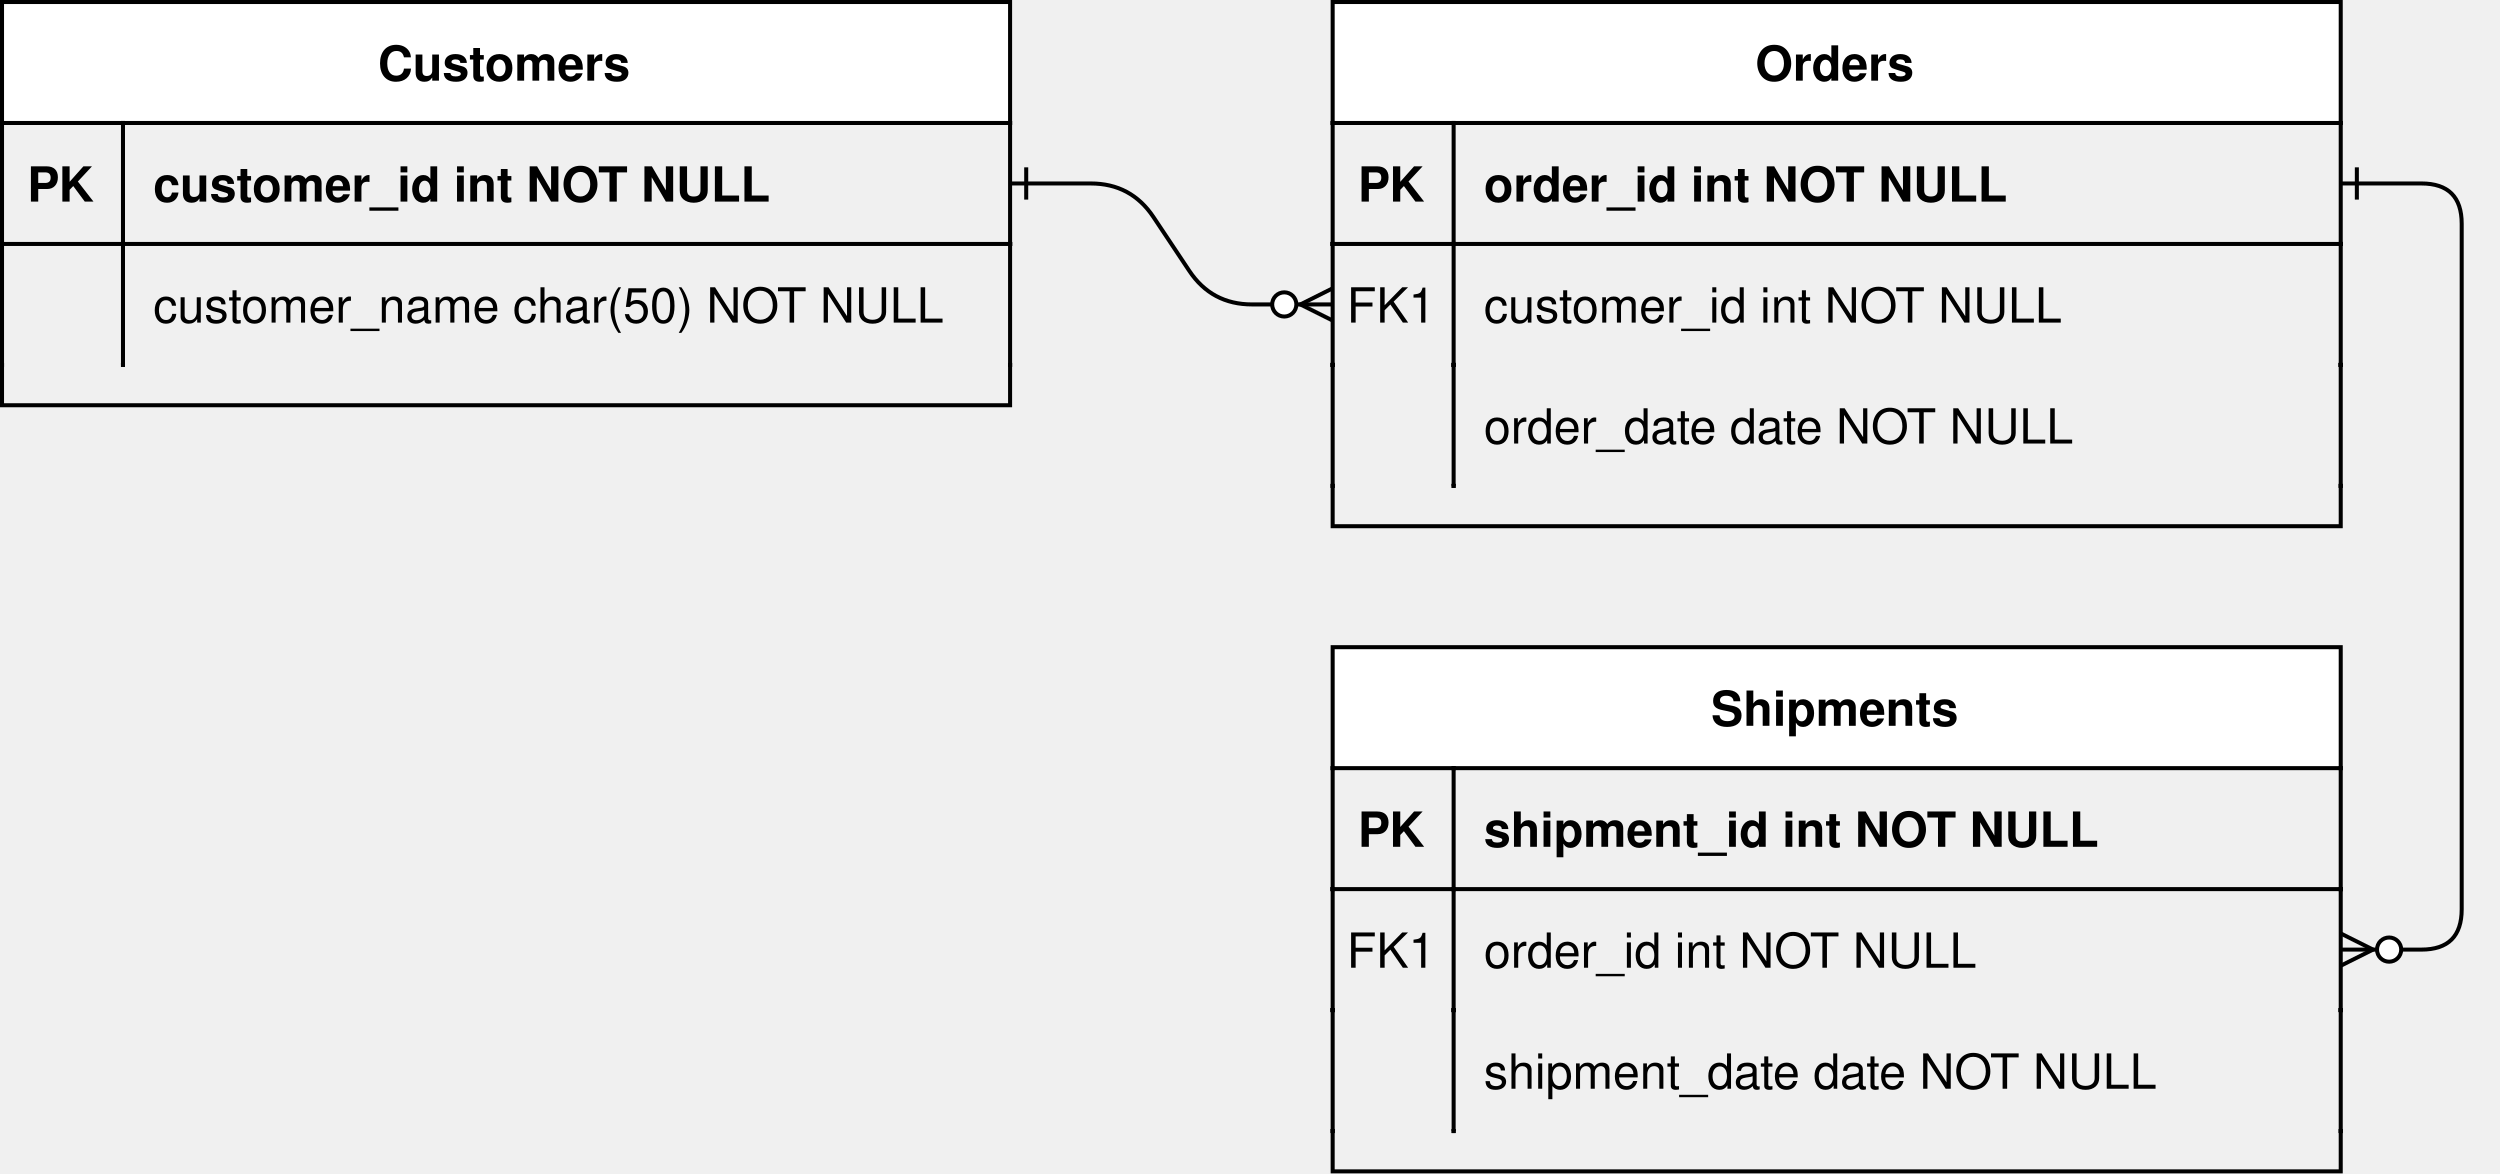
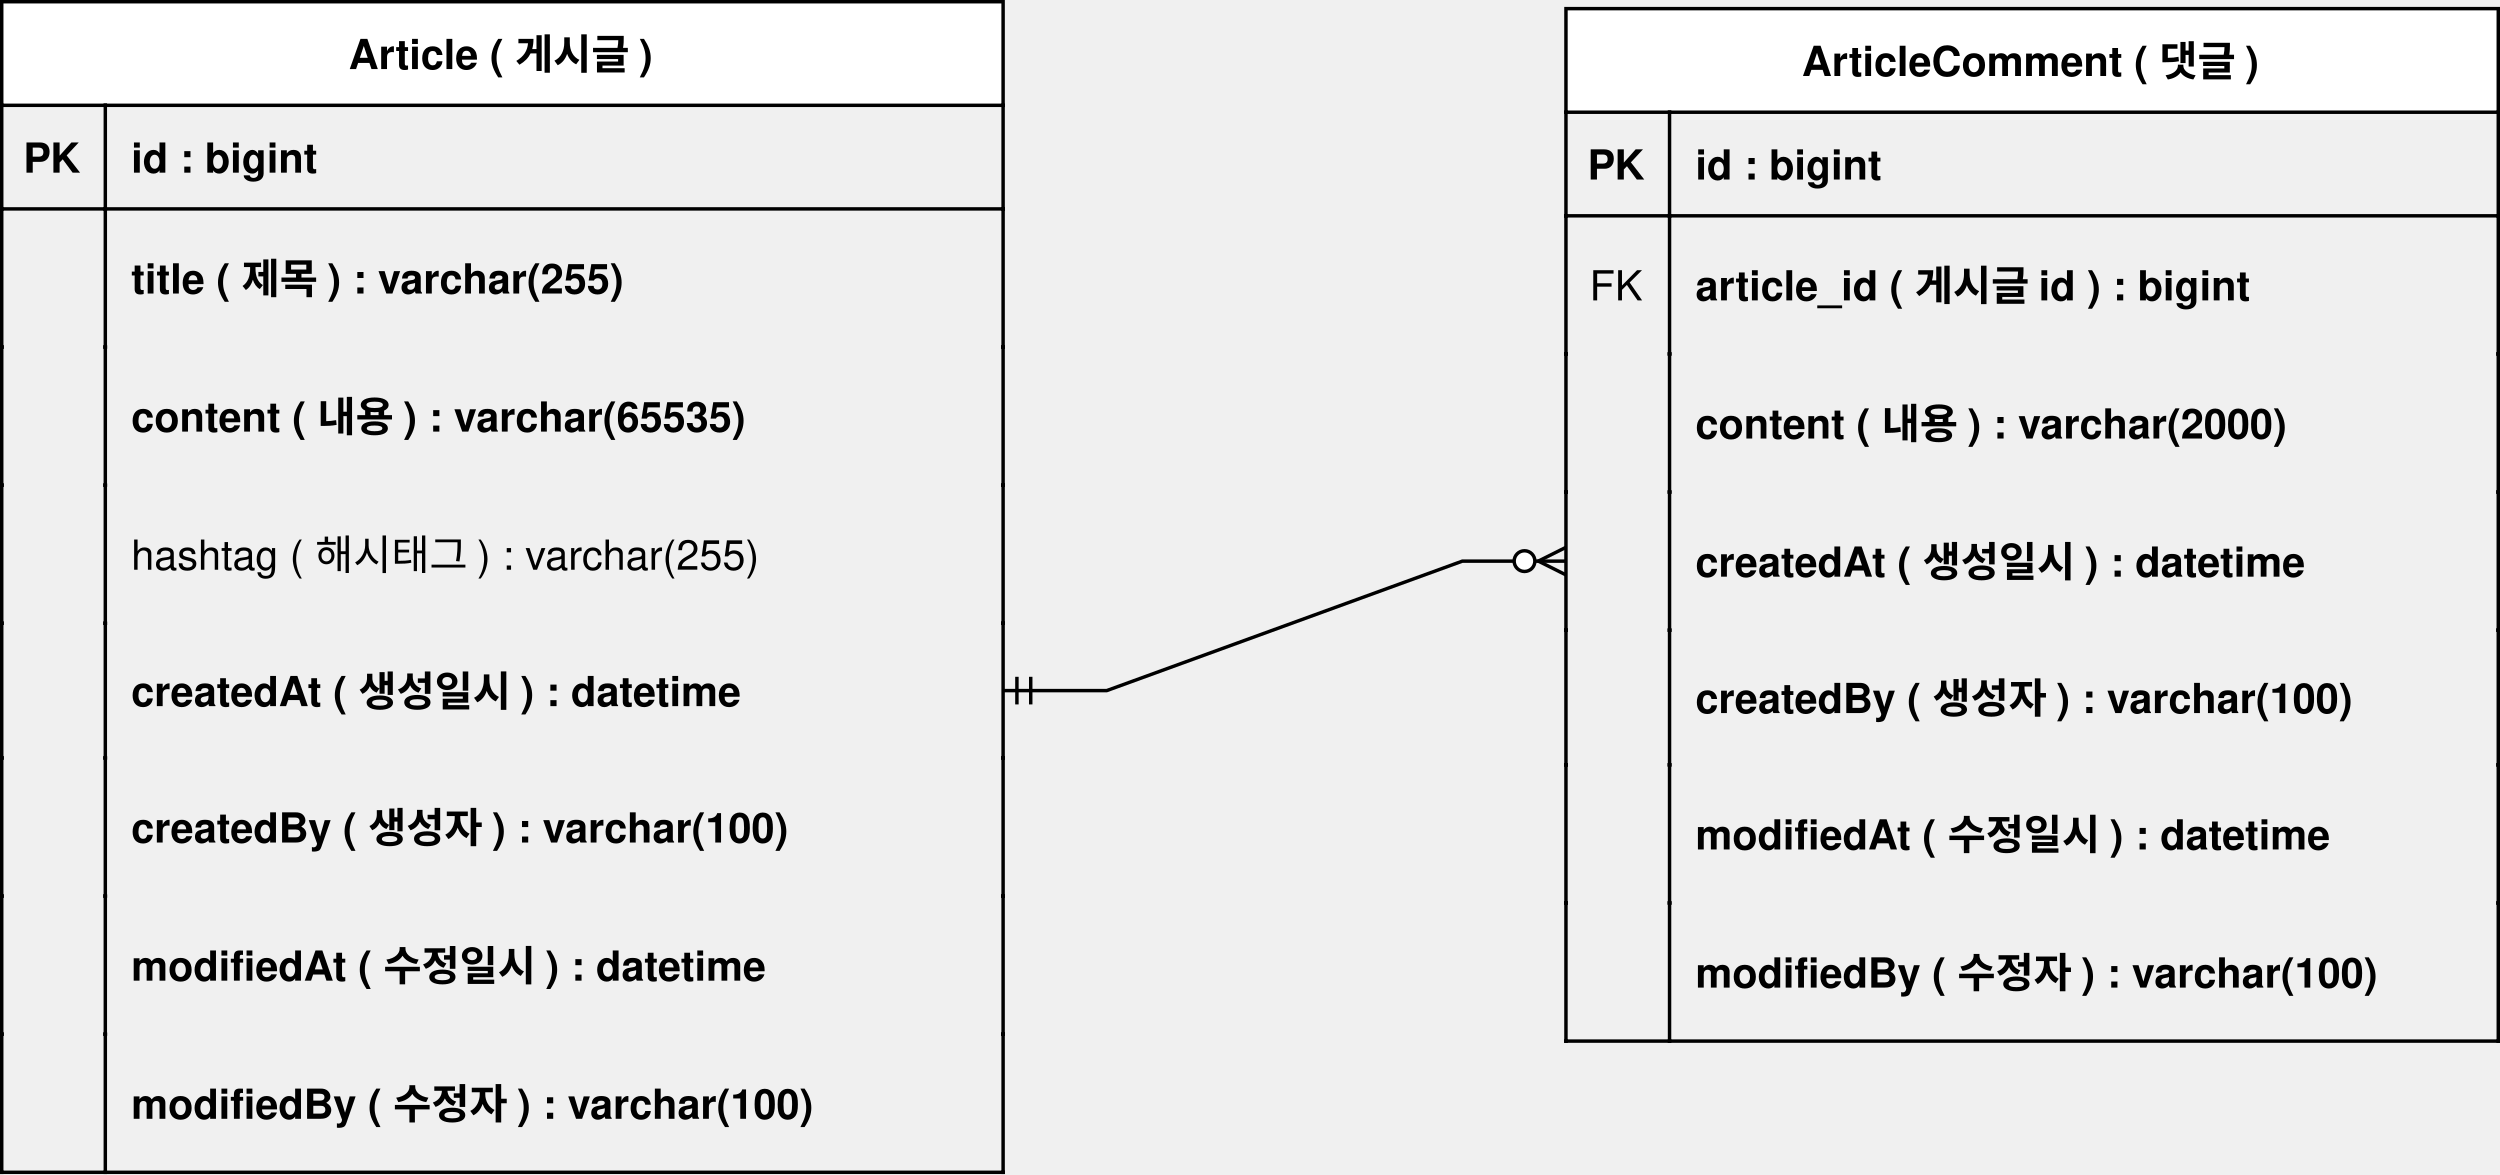
- <svg xmlns="http://www.w3.org/2000/svg" version="1.1" width="620px" height="291px" viewBox="-0.5 -0.5 620 291" content="&lt;mxfile host=&quot;app.diagrams.net&quot; modified=&quot;2022-08-23T05:52:44.168Z&quot; agent=&quot;5.0 (Windows NT 10.0; Win64; x64) AppleWebKit/537.36 (KHTML, like Gecko) Chrome/104.0.0.0 Safari/537.36&quot; etag=&quot;O6aAqX3NzqZZIT-H-HEn&quot; version=&quot;20.2.5&quot; type=&quot;github&quot;&gt;&lt;diagram id=&quot;R2lEEEUBdFMjLlhIrx00&quot; name=&quot;Page-1&quot;&gt;7Vttb5s6GP01SHcfVoEJSfuxYckmLbmr2m77eOWCA9YIRsZ526+fDTaEOGlhd2m8JlLUwMMTg59zfGyfJpbrz9cfKcziKQlRYgE7XFvuBwsABwCXv4nIpowMbgZlIKI4lEl14AH/RDJoy+gChyhvJDJCEoazZjAgaYoC1ohBSsmqmTYjSfOuGYyQFngIYKJHv+OQxWX02rPr+CeEo1jd2bHllTlUyTKQxzAkq0YIrdmYpEw+4h2ic5iilPErU0h/IGp5o5gx0dNbC4z5ayayryJCogTBDOdXAZnzcJDzlPEMznEiyrzV0FA2xG/njizXp4Sw8mi+9lEisFIwlM80PnC1qgMV7bb4gP9+uZn8sFn6aeV+Y9NpdDd4ei9bWcJkIesra8M2quAo5PWXp/xWmG3uUQIZJumovjJEaXgr0OVJo/ufiJJHMoUp7/wwZ5Cy+hpJZfoY88dzPzgqRZ7b/FzvmnzOnCxogJ7pD+hJSkIaIfZMYl8CHjbYJiv3EZE5YnTDE1Y1xyomxdv8UkFaFGXZZCmUTIqqBqt73BFcEEsOTLcn21HDUlFSNVF2XX5qG+adhno7DfV3GypLozXED7Y6XocKFnVhFHhjlHJbMsoZGEapnt1kgnP9u5TqNxsCtveqlNIZ9YWGiOYar7iiZ+KQwaeCQQUJ5BTmChbwSYlBnHL9LVkSkCSBWY6L9DIS4yScwA1ZMNWQOhvO8BqF9+UMJnI5/ya8sVxSTMwFitXiMkxwlPLjgFNO3HFIUc6fZQJzJjMOknKJKEPrZ1mksPF2QFbDfYtlwNvHMtc+TKgGgl3hcl8WAAUU7zrDMLnnCwWYRgVmTUhEXUNKskc1+kQgE0RDdLRE5VRdFJ8PdZ8kRCCbloJQpBWd84b8xbvr21ee5fEH8Pm5U5/zl0inzCdpzijEBRyIA7VCAqwhI5m8T4Jm6jGoLKY4fiKM8Zn/EKzP0vplrCW2bktoj4ZsT0P27nMXbAnv6ywpVDvGYYjSckiKdSKs8d4D5d76VzXfBWN3ILbEw22NxxYA7mvW39PqT4QQ/sc/5APr1i5V+98vj+Lv18nEqpa6JsGjdLHMHeYZDHAaTcpP9nfw846B39o6OJ7Aa+LZP2el3L8q+zNK2T+1Ug40ZMefnS7gvtJYbAlAvzUAp5LGa63gwSLnfS7VEeyRRuOweFEX/zhYpujgzUUHj6ODN6fWQeUa/ia0ZqngTevyn0oFHd3PK1eIIWSIx+XbWchge7RMkUFH3zk/xDibF6J18To0rwNct5S343kdjr4lPqOpq8Pm2mm/OzPF7XD07fZbsjsq6ho8nekb5FwK4sXz6AqiMbOcvjc+I8nssNzsLpkntz0cfRv+V/seFVcN1kh981yZwmdle3TAyhQpBP9vd3yRQoOdD6BvxQ0cfC3rXxHVXB1U5d23VjxD96MDYsaooW5/+NLDv9gf1tZXOzp/1cM+GmQX+6PlcPz77A/wtu0PYL79AXT746V/ap6T99EBQWOmuIv3cSy9PLn3AXTvw8DB2Lb+5hsfQDc+KnVM4Vys9IMY0n88+93ZLPpNskD4af3jlvKr4PUvktzRLw==&lt;/diagram&gt;&lt;/mxfile&gt;" resource="https://app.diagrams.net/?libs=general;er#HTwOneZero%2FSpring_board_project%2Ffeature%252F%25239-domain%2Fdocument%2Fproject-board-erd.svg">
+ <svg xmlns="http://www.w3.org/2000/svg" version="1.1" width="724px" height="340px" viewBox="-0.5 -0.5 724 340" content="&lt;mxfile host=&quot;app.diagrams.net&quot; modified=&quot;2022-08-23T06:16:25.552Z&quot; agent=&quot;5.0 (Windows NT 10.0; Win64; x64) AppleWebKit/537.36 (KHTML, like Gecko) Chrome/104.0.0.0 Safari/537.36&quot; etag=&quot;zRtvGnVCtbit-peYvcXr&quot; version=&quot;20.2.5&quot; type=&quot;github&quot;&gt;&lt;diagram id=&quot;R2lEEEUBdFMjLlhIrx00&quot; name=&quot;Page-1&quot;&gt;7V1Rc6I6GP01mdl9aAdBEB8F7e7Mbe/tdHfv7n3aSSUiUyQOpq3ur78JJKIGFASpCjN2SkII5DsnOX5fEgSaPVt+CeF8+oAd5ANVcZZAGwJV7SiaSf+xnFWcYyh6nOGGnsMLJRnfvD9IXMlzXz0HLbYKEox94s23M8c4CNCYbOXBMMTv28Um2N++6xy6SMr4Noa+nPvTc8g0zjV1Jcn/ijx3Ku7cUfiZGRSFecZiCh38vpWFluQOB4Q/4iMKZzBAAaFnHmD4gkKgj6aEsJYOgHpHPxNW+tbF2PURnHuL2zGe0ezxgha5m8CZ5zMzb1Rk8Yro7bQR0OwQYxIfzZY28hlWAob4me4yzq7tELJ6c1xg37yt7l8UEnx91/4lDw/uY+/5RtXiat6g/8oNPAiJN6bWVpVP9A+MBsBSgWmDkQ1MC/TtKMcEJr2b8hnYKhgIe5KVAImads4OCXxmWdaCwJBwLmkKzaDsINALqCG0YSdK+z6cL7yoeJwz9XznHq7wKxEViZQ18ZbIeYqpxMpSVt3TyliSVc5A+cYfhp2GvucG9HhMLcXuaIVoQZ/lHi4ILyHbkpv3DYUELTeyuG2/IDxDJFzRIvys3ouv4N3K5BW8JxxV+9xQ0w1+alqf9w1OOnddc4IlPeBwFoG2K0GbiRNtOfGg/0Q7LAzcCLJtRJhZnRDPv8PQRYRnzLHHDDp6Q3GXiWzv+b6NfcyADXCARLGodbpFP9QItnKrA50+gE3TnSRNP6x4SGwcLEhICcJuhShO74hhZRE85/fx0UQ8RsityY6fMSG0B2ahur8PHMaag6spOcFVToWtLmH7+FcRdDFt7MSPRr+p5zgoiPskG7FhgngKmKkIrK2+C8duT8yLSDc3IhsQaAUR4JUlZilcG/Qp/QNIkIVfA2chwbp+zhJIGxLStDwdl5kCKc+ey/rI+QEvhty4rLWYw7EXuPfxlcYOM/STMGOZ3VeNSpmSq7o6qNJr8oCvnHLAN3IO+N2TDfhmKWxr6vV57d/Lbf8DA/I+excf3ndrq6PP9iVciUc2vn3b7Os1+9JtgcEADPrRl24x/L/BcDyF4SdV1z+fIR0KiUCKP1OWPAUV4Hgy5aquWjb9DJ7nf1bj0d8vP37b5t27Mg2WN60ApFMjtyZkCsA6ilCHAqRie0ECcMD+2dS96vE/tdny8M8iI3HIKRYAC5gqsLpMCfqZAmDounY1ElAhfRqnACJK20pA9RLQ/WgJ6HRKgXv2GhCTt3ki0FElXKdwMSXQXavAEPR1rgI8CD8Epiai8T0WkE90IYrJX7pvUD2NmicGcuywFYOKxMDMOwVQwfROOrjlnL3zFwPjKDHYZ+8jAv47tdXRaWVHbxwiektnkDgFdjT4D6ODLqAdiHkHQ2BtzNJuugkOvZx4M3SGBKnLQciiU9FZgqPplau6GvilyVOHrShUIwpqp//BHoJWTvHPXhRi8jbPQ9BkseeiYK32i8II9JXUkFFHUS7SL6hID7KY1DgnQSsXWG71YI8e6B+uB3J8+Qz7fIlebDZTD8QtN3CdYcebeLteggn6pphE1lsv4Vg+NU4VuuVCza0q7FGF/kerQleON59hnz++F3evfzFRervlxfxCFbbdBFkVWjehGJWaJwhy2IhvFLHxbLazYIESStveJpLFoMvaIHKAQQc2iIi5ebFDRJO500sBe60X1etAo+eHcsO6pz9kinzawJAGbhU7RNKfT44YXdAOkaMQOXLC6IJ2iKS3Ww7gXPEOkSqZsUfEu5UyJVd1dVClXDjowgf8kk7F/gE/bYdI2oB/MqdObIDewPbuHAf8Egj0jxrgL96t0+VYDIy/ev+OBvrD27SjYolvdx2aUMary2BSQUEo4dXlqa4OapWLBLWCUHDHSL2KIIeDzrDPHw9ATN4G6oH8YoejNo2oSrNje1n8aZ4KtEsATqYCaZtG6lWBK18CoDd0CYAh+3vtOuEKRKH4CoDrFAWjXQFwMlFI2zySOjtwqpkfo5zfd/aiYBz5tqhL3zxiyC5fu064lB5kMano3MHx+0byVFcHtRr9OsGT6kHqvpFanQSj3Kag89eDbkOdBHmFR7tOuApVyOBT87yE9pVTJ1OFtN0j9arClb9zymjoS6cMOSTYrhMuKQjFX0B1nYLQyxFZQI6LhM2pWT2yekI+JB4ORsmZGJl4RXCHtt6akpkP4kWCKHAG7KcEaHL09AeF+Dt+gMEK8HXEybkZDJx/ItqErMXI4bSgdw1XvzYT/7HErS6Sw+XmyeFKpJYe+SUegh5vXEVTyUUsIa6Jm8/anEkpnrXAr+EY7TGueKELEQKZVTBHUHw9P71JmHVmGAHytv3Ie1j5iKMVJYLva+YJLTOZlbYqiRvLr0t4KFWl7VTVkauKzSFVdZjSNJn8/kJcPPnRDG30Pw==&lt;/diagram&gt;&lt;/mxfile&gt;" resource="https://app.diagrams.net/#HTwOneZero%2FSpring_board_project%2Ffeature%252F%25239-domain%2Fdocument%2Fproject-board-erd.svg">
  <defs>
-     <clipPath id="mx-clip-330-30-30-30-0">
-       <rect x="330" y="30" width="30" height="30" />
-     </clipPath>
-     <clipPath id="mx-clip-366-30-214-30-0">
-       <rect x="366" y="30" width="214" height="30" />
-     </clipPath>
-     <clipPath id="mx-clip-330-60-30-30-0">
-       <rect x="330" y="60" width="30" height="30" />
-     </clipPath>
-     <clipPath id="mx-clip-366-60-214-30-0">
-       <rect x="366" y="60" width="214" height="30" />
-     </clipPath>
-     <clipPath id="mx-clip-366-90-214-30-0">
-       <rect x="366" y="90" width="214" height="30" />
-     </clipPath>
-     <clipPath id="mx-clip-330-190-30-30-0">
-       <rect x="330" y="190" width="30" height="30" />
-     </clipPath>
-     <clipPath id="mx-clip-366-190-214-30-0">
-       <rect x="366" y="190" width="214" height="30" />
-     </clipPath>
-     <clipPath id="mx-clip-330-220-30-30-0">
-       <rect x="330" y="220" width="30" height="30" />
-     </clipPath>
-     <clipPath id="mx-clip-366-220-214-30-0">
-       <rect x="366" y="220" width="214" height="30" />
-     </clipPath>
-     <clipPath id="mx-clip-366-250-214-30-0">
-       <rect x="366" y="250" width="214" height="30" />
-     </clipPath>
    <clipPath id="mx-clip-0-30-30-30-0">
      <rect x="0" y="30" width="30" height="30" />
    </clipPath>
-     <clipPath id="mx-clip-36-30-214-30-0">
-       <rect x="36" y="30" width="214" height="30" />
+     <clipPath id="mx-clip-36-30-254-30-0">
+       <rect x="36" y="30" width="254" height="30" />
    </clipPath>
-     <clipPath id="mx-clip-36-60-214-30-0">
-       <rect x="36" y="60" width="214" height="30" />
+     <clipPath id="mx-clip-36-60-254-40-0">
+       <rect x="36" y="60" width="254" height="40" />
+     </clipPath>
+     <clipPath id="mx-clip-36-100-254-40-0">
+       <rect x="36" y="100" width="254" height="40" />
+     </clipPath>
+     <clipPath id="mx-clip-36-140-254-40-0">
+       <rect x="36" y="140" width="254" height="40" />
+     </clipPath>
+     <clipPath id="mx-clip-36-180-254-39-0">
+       <rect x="36" y="180" width="254" height="39" />
+     </clipPath>
+     <clipPath id="mx-clip-36-219-254-40-0">
+       <rect x="36" y="219" width="254" height="40" />
+     </clipPath>
+     <clipPath id="mx-clip-36-259-254-40-0">
+       <rect x="36" y="259" width="254" height="40" />
+     </clipPath>
+     <clipPath id="mx-clip-36-299-254-40-0">
+       <rect x="36" y="299" width="254" height="40" />
+     </clipPath>
+     <clipPath id="mx-clip-453-32-30-30-0">
+       <rect x="453" y="32" width="30" height="30" />
+     </clipPath>
+     <clipPath id="mx-clip-489-32-234-30-0">
+       <rect x="489" y="32" width="234" height="30" />
+     </clipPath>
+     <clipPath id="mx-clip-453-62-30-40-0">
+       <rect x="453" y="62" width="30" height="40" />
+     </clipPath>
+     <clipPath id="mx-clip-489-62-234-40-0">
+       <rect x="489" y="62" width="234" height="40" />
+     </clipPath>
+     <clipPath id="mx-clip-489-102-234-40-0">
+       <rect x="489" y="102" width="234" height="40" />
+     </clipPath>
+     <clipPath id="mx-clip-489-142-234-40-0">
+       <rect x="489" y="142" width="234" height="40" />
+     </clipPath>
+     <clipPath id="mx-clip-489-182-234-39-0">
+       <rect x="489" y="182" width="234" height="39" />
+     </clipPath>
+     <clipPath id="mx-clip-489-221-234-40-0">
+       <rect x="489" y="221" width="234" height="40" />
+     </clipPath>
+     <clipPath id="mx-clip-489-261-234-40-0">
+       <rect x="489" y="261" width="234" height="40" />
    </clipPath>
  </defs>
  <g>
-     <path d="M 250 45 L 270 45 Q 280 45 285.55 53.32 L 294.45 66.68 Q 300 75 310 75 L 330 75" fill="none" stroke="rgb(0, 0, 0)" stroke-miterlimit="10" pointer-events="stroke" />
-     <path d="M 254 41 L 254 49" fill="none" stroke="rgb(0, 0, 0)" stroke-miterlimit="10" pointer-events="all" />
-     <ellipse cx="318" cy="75" rx="3" ry="3" fill="#ffffff" stroke="rgb(0, 0, 0)" pointer-events="all" />
-     <path d="M 330 71 L 322 75 L 330 79" fill="none" stroke="rgb(0, 0, 0)" stroke-miterlimit="10" pointer-events="all" />
-     <path d="M 580 45 L 600 45 Q 610 45 610 55 L 610 225 Q 610 235 600 235 L 580 235" fill="none" stroke="rgb(0, 0, 0)" stroke-miterlimit="10" pointer-events="stroke" />
-     <path d="M 584 41 L 584 49" fill="none" stroke="rgb(0, 0, 0)" stroke-miterlimit="10" pointer-events="all" />
-     <ellipse cx="592" cy="235" rx="3" ry="3" fill="#ffffff" stroke="rgb(0, 0, 0)" pointer-events="all" />
-     <path d="M 580 239 L 588 235 L 580 231" fill="none" stroke="rgb(0, 0, 0)" stroke-miterlimit="10" pointer-events="all" />
-     <path d="M 330 30 L 330 0 L 580 0 L 580 30" fill="rgb(255, 255, 255)" stroke="rgb(0, 0, 0)" stroke-miterlimit="10" pointer-events="all" />
-     <path d="M 330 30 L 330 130 L 580 130 L 580 30" fill="none" stroke="rgb(0, 0, 0)" stroke-miterlimit="10" pointer-events="none" />
-     <path d="M 330 30 L 580 30" fill="none" stroke="rgb(0, 0, 0)" stroke-miterlimit="10" pointer-events="none" />
-     <path d="M 360 30 L 360 60 L 360 90 L 360 120" fill="none" stroke="rgb(0, 0, 0)" stroke-miterlimit="10" pointer-events="none" />
+     <path d="M 0 30 L 0 0 L 290 0 L 290 30" fill="rgb(255, 255, 255)" stroke="rgb(0, 0, 0)" stroke-miterlimit="10" pointer-events="all" />
+     <path d="M 0 30 L 0 339 L 290 339 L 290 30" fill="none" stroke="rgb(0, 0, 0)" stroke-miterlimit="10" pointer-events="none" />
+     <path d="M 0 30 L 290 30" fill="none" stroke="rgb(0, 0, 0)" stroke-miterlimit="10" pointer-events="none" />
+     <path d="M 30 30 L 30 60 L 30 100 L 30 140 L 30 180 L 30 219 L 30 259 L 30 299 L 30 339" fill="none" stroke="rgb(0, 0, 0)" stroke-miterlimit="10" pointer-events="none" />
    <g fill="rgb(0, 0, 0)" font-family="Helvetica" font-weight="bold" pointer-events="none" text-anchor="middle" font-size="12px">
-       <text x="454.5" y="19.5">Orders</text>
+       <text x="144.5" y="19.5">Article ( 게시글 ) </text>
    </g>
-     <path d="M 330 30 M 580 30 M 580 60 L 330 60" fill="none" stroke="rgb(0, 0, 0)" stroke-linecap="square" stroke-miterlimit="10" pointer-events="none" />
-     <path d="M 330 30 M 360 30 M 360 60 M 330 60" fill="none" stroke="rgb(0, 0, 0)" stroke-linecap="square" stroke-miterlimit="10" pointer-events="none" />
-     <g fill="rgb(0, 0, 0)" font-family="Helvetica" font-weight="bold" pointer-events="none" clip-path="url(#mx-clip-330-30-30-30-0)" text-anchor="middle" font-size="12px">
-       <text x="344.5" y="49.5">PK</text>
-     </g>
-     <path d="M 360 30 M 580 30 M 580 60 M 360 60" fill="none" stroke="rgb(0, 0, 0)" stroke-linecap="square" stroke-miterlimit="10" pointer-events="none" />
-     <g fill="rgb(0, 0, 0)" font-family="Helvetica" font-weight="bold" text-decoration="underline" pointer-events="none" clip-path="url(#mx-clip-366-30-214-30-0)" font-size="12px">
-       <text x="367.5" y="49.5">order_id int NOT NULL </text>
-     </g>
-     <path d="M 330 60 M 580 60 M 580 90 M 330 90" fill="none" stroke="rgb(0, 0, 0)" stroke-linecap="square" stroke-miterlimit="10" pointer-events="none" />
-     <path d="M 330 60 M 360 60 M 360 90 M 330 90" fill="none" stroke="rgb(0, 0, 0)" stroke-linecap="square" stroke-miterlimit="10" pointer-events="none" />
-     <g fill="rgb(0, 0, 0)" font-family="Helvetica" pointer-events="none" clip-path="url(#mx-clip-330-60-30-30-0)" text-anchor="middle" font-size="12px">
-       <text x="344.5" y="79.5">FK1</text>
-     </g>
-     <path d="M 360 60 M 580 60 M 580 90 M 360 90" fill="none" stroke="rgb(0, 0, 0)" stroke-linecap="square" stroke-miterlimit="10" pointer-events="none" />
-     <g fill="rgb(0, 0, 0)" font-family="Helvetica" pointer-events="none" clip-path="url(#mx-clip-366-60-214-30-0)" font-size="12px">
-       <text x="367.5" y="79.5">customer_id int NOT NULL</text>
-     </g>
-     <path d="M 330 90 M 580 90 M 580 120 M 330 120" fill="none" stroke="rgb(0, 0, 0)" stroke-linecap="square" stroke-miterlimit="10" pointer-events="none" />
-     <path d="M 330 90 M 360 90 M 360 120 M 330 120" fill="none" stroke="rgb(0, 0, 0)" stroke-linecap="square" stroke-miterlimit="10" pointer-events="none" />
-     <path d="M 360 90 M 580 90 M 580 120 M 360 120" fill="none" stroke="rgb(0, 0, 0)" stroke-linecap="square" stroke-miterlimit="10" pointer-events="none" />
-     <g fill="rgb(0, 0, 0)" font-family="Helvetica" pointer-events="none" clip-path="url(#mx-clip-366-90-214-30-0)" font-size="12px">
-       <text x="367.5" y="109.5">order_date date NOT NULL</text>
-     </g>
-     <path d="M 330 190 L 330 160 L 580 160 L 580 190" fill="rgb(255, 255, 255)" stroke="rgb(0, 0, 0)" stroke-miterlimit="10" pointer-events="none" />
-     <path d="M 330 190 L 330 290 L 580 290 L 580 190" fill="none" stroke="rgb(0, 0, 0)" stroke-miterlimit="10" pointer-events="none" />
-     <path d="M 330 190 L 580 190" fill="none" stroke="rgb(0, 0, 0)" stroke-miterlimit="10" pointer-events="none" />
-     <path d="M 360 190 L 360 220 L 360 250 L 360 280" fill="none" stroke="rgb(0, 0, 0)" stroke-miterlimit="10" pointer-events="none" />
-     <g fill="rgb(0, 0, 0)" font-family="Helvetica" font-weight="bold" pointer-events="none" text-anchor="middle" font-size="12px">
-       <text x="454.5" y="179.5">Shipments</text>
-     </g>
-     <path d="M 330 190 M 580 190 M 580 220 L 330 220" fill="none" stroke="rgb(0, 0, 0)" stroke-linecap="square" stroke-miterlimit="10" pointer-events="none" />
-     <path d="M 330 190 M 360 190 M 360 220 M 330 220" fill="none" stroke="rgb(0, 0, 0)" stroke-linecap="square" stroke-miterlimit="10" pointer-events="none" />
-     <g fill="rgb(0, 0, 0)" font-family="Helvetica" font-weight="bold" pointer-events="none" clip-path="url(#mx-clip-330-190-30-30-0)" text-anchor="middle" font-size="12px">
-       <text x="344.5" y="209.5">PK</text>
-     </g>
-     <path d="M 360 190 M 580 190 M 580 220 M 360 220" fill="none" stroke="rgb(0, 0, 0)" stroke-linecap="square" stroke-miterlimit="10" pointer-events="none" />
-     <g fill="rgb(0, 0, 0)" font-family="Helvetica" font-weight="bold" text-decoration="underline" pointer-events="none" clip-path="url(#mx-clip-366-190-214-30-0)" font-size="12px">
-       <text x="367.5" y="209.5">shipment_id int NOT NULL </text>
-     </g>
-     <path d="M 330 220 M 580 220 M 580 250 M 330 250" fill="none" stroke="rgb(0, 0, 0)" stroke-linecap="square" stroke-miterlimit="10" pointer-events="none" />
-     <path d="M 330 220 M 360 220 M 360 250 M 330 250" fill="none" stroke="rgb(0, 0, 0)" stroke-linecap="square" stroke-miterlimit="10" pointer-events="none" />
-     <g fill="rgb(0, 0, 0)" font-family="Helvetica" pointer-events="none" clip-path="url(#mx-clip-330-220-30-30-0)" text-anchor="middle" font-size="12px">
-       <text x="344.5" y="239.5">FK1</text>
-     </g>
-     <path d="M 360 220 M 580 220 M 580 250 M 360 250" fill="none" stroke="rgb(0, 0, 0)" stroke-linecap="square" stroke-miterlimit="10" pointer-events="none" />
-     <g fill="rgb(0, 0, 0)" font-family="Helvetica" pointer-events="none" clip-path="url(#mx-clip-366-220-214-30-0)" font-size="12px">
-       <text x="367.5" y="239.5">order_id int NOT NULL</text>
-     </g>
-     <path d="M 330 250 M 580 250 M 580 280 M 330 280" fill="none" stroke="rgb(0, 0, 0)" stroke-linecap="square" stroke-miterlimit="10" pointer-events="none" />
-     <path d="M 330 250 M 360 250 M 360 280 M 330 280" fill="none" stroke="rgb(0, 0, 0)" stroke-linecap="square" stroke-miterlimit="10" pointer-events="none" />
-     <path d="M 360 250 M 580 250 M 580 280 M 360 280" fill="none" stroke="rgb(0, 0, 0)" stroke-linecap="square" stroke-miterlimit="10" pointer-events="none" />
-     <g fill="rgb(0, 0, 0)" font-family="Helvetica" pointer-events="none" clip-path="url(#mx-clip-366-250-214-30-0)" font-size="12px">
-       <text x="367.5" y="269.5">shipment_date date NOT NULL</text>
-     </g>
-     <path d="M 0 30 L 0 0 L 250 0 L 250 30" fill="rgb(255, 255, 255)" stroke="rgb(0, 0, 0)" stroke-miterlimit="10" pointer-events="none" />
-     <path d="M 0 30 L 0 100 L 250 100 L 250 30" fill="none" stroke="rgb(0, 0, 0)" stroke-miterlimit="10" pointer-events="none" />
-     <path d="M 0 30 L 250 30" fill="none" stroke="rgb(0, 0, 0)" stroke-miterlimit="10" pointer-events="none" />
-     <path d="M 30 30 L 30 60 L 30 90" fill="none" stroke="rgb(0, 0, 0)" stroke-miterlimit="10" pointer-events="none" />
-     <g fill="rgb(0, 0, 0)" font-family="Helvetica" font-weight="bold" pointer-events="none" text-anchor="middle" font-size="12px">
-       <text x="124.5" y="19.5">Customers</text>
-     </g>
-     <path d="M 0 30 M 250 30 M 250 60 L 0 60" fill="none" stroke="rgb(0, 0, 0)" stroke-linecap="square" stroke-miterlimit="10" pointer-events="none" />
+     <path d="M 0 30 M 290 30 M 290 60 L 0 60" fill="none" stroke="rgb(0, 0, 0)" stroke-linecap="square" stroke-miterlimit="10" pointer-events="none" />
    <path d="M 0 30 M 30 30 M 30 60 M 0 60" fill="none" stroke="rgb(0, 0, 0)" stroke-linecap="square" stroke-miterlimit="10" pointer-events="none" />
    <g fill="rgb(0, 0, 0)" font-family="Helvetica" font-weight="bold" pointer-events="none" clip-path="url(#mx-clip-0-30-30-30-0)" text-anchor="middle" font-size="12px">
      <text x="14.5" y="49.5">PK</text>
    </g>
-     <path d="M 30 30 M 250 30 M 250 60 M 30 60" fill="none" stroke="rgb(0, 0, 0)" stroke-linecap="square" stroke-miterlimit="10" pointer-events="none" />
-     <g fill="rgb(0, 0, 0)" font-family="Helvetica" font-weight="bold" text-decoration="underline" pointer-events="none" clip-path="url(#mx-clip-36-30-214-30-0)" font-size="12px">
-       <text x="37.5" y="49.5">customer_id int NOT NULL </text>
+     <path d="M 30 30 M 290 30 M 290 60 M 30 60" fill="none" stroke="rgb(0, 0, 0)" stroke-linecap="square" stroke-miterlimit="10" pointer-events="none" />
+     <g fill="rgb(0, 0, 0)" font-family="Helvetica" font-weight="bold" text-decoration="underline" pointer-events="none" clip-path="url(#mx-clip-36-30-254-30-0)" font-size="12px">
+       <text x="37.5" y="49.5">id : bigint</text>
    </g>
-     <path d="M 0 60 M 250 60 M 250 90 M 0 90" fill="none" stroke="rgb(0, 0, 0)" stroke-linecap="square" stroke-miterlimit="10" pointer-events="none" />
-     <path d="M 0 60 M 30 60 M 30 90 M 0 90" fill="none" stroke="rgb(0, 0, 0)" stroke-linecap="square" stroke-miterlimit="10" pointer-events="none" />
-     <path d="M 30 60 M 250 60 M 250 90 M 30 90" fill="none" stroke="rgb(0, 0, 0)" stroke-linecap="square" stroke-miterlimit="10" pointer-events="none" />
-     <g fill="rgb(0, 0, 0)" font-family="Helvetica" pointer-events="none" clip-path="url(#mx-clip-36-60-214-30-0)" font-size="12px">
-       <text x="37.5" y="79.5">customer_name char(50) NOT NULL</text>
+     <path d="M 0 60 M 290 60 M 290 100 M 0 100" fill="none" stroke="rgb(0, 0, 0)" stroke-linecap="square" stroke-miterlimit="10" pointer-events="none" />
+     <path d="M 0 60 M 30 60 M 30 100 M 0 100" fill="none" stroke="rgb(0, 0, 0)" stroke-linecap="square" stroke-miterlimit="10" pointer-events="none" />
+     <path d="M 30 60 M 290 60 M 290 100 M 30 100" fill="none" stroke="rgb(0, 0, 0)" stroke-linecap="square" stroke-miterlimit="10" pointer-events="none" />
+     <g fill="rgb(0, 0, 0)" font-family="Helvetica" font-weight="bold" pointer-events="none" clip-path="url(#mx-clip-36-60-254-40-0)" font-size="12px">
+       <text x="37.5" y="84.5">title ( 제목 ) : varchar(255)</text>
    </g>
+     <path d="M 0 100 M 290 100 M 290 140 M 0 140" fill="none" stroke="rgb(0, 0, 0)" stroke-linecap="square" stroke-miterlimit="10" pointer-events="none" />
+     <path d="M 0 100 M 30 100 M 30 140 M 0 140" fill="none" stroke="rgb(0, 0, 0)" stroke-linecap="square" stroke-miterlimit="10" pointer-events="none" />
+     <path d="M 30 100 M 290 100 M 290 140 M 30 140" fill="none" stroke="rgb(0, 0, 0)" stroke-linecap="square" stroke-miterlimit="10" pointer-events="none" />
+     <g fill="rgb(0, 0, 0)" font-family="Helvetica" font-weight="bold" pointer-events="none" clip-path="url(#mx-clip-36-100-254-40-0)" font-size="12px">
+       <text x="37.5" y="124.5">content ( 내용 ) : varchar(65535)</text>
+     </g>
+     <path d="M 0 140 M 290 140 M 290 180 M 0 180" fill="none" stroke="rgb(0, 0, 0)" stroke-linecap="square" stroke-miterlimit="10" pointer-events="none" />
+     <path d="M 0 140 M 30 140 M 30 180 M 0 180" fill="none" stroke="rgb(0, 0, 0)" stroke-linecap="square" stroke-miterlimit="10" pointer-events="none" />
+     <path d="M 30 140 M 290 140 M 290 180 M 30 180" fill="none" stroke="rgb(0, 0, 0)" stroke-linecap="square" stroke-miterlimit="10" pointer-events="none" />
+     <g fill="rgb(0, 0, 0)" font-family="Helvetica" pointer-events="none" clip-path="url(#mx-clip-36-140-254-40-0)" font-size="12px">
+       <text x="37.5" y="164.5">hashtag ( 해시태그 ) : varchar(255)</text>
+     </g>
+     <path d="M 0 180 M 290 180 M 290 219 M 0 219" fill="none" stroke="rgb(0, 0, 0)" stroke-linecap="square" stroke-miterlimit="10" pointer-events="none" />
+     <path d="M 0 180 M 30 180 M 30 219 M 0 219" fill="none" stroke="rgb(0, 0, 0)" stroke-linecap="square" stroke-miterlimit="10" pointer-events="none" />
+     <path d="M 30 180 M 290 180 M 290 219 M 30 219" fill="none" stroke="rgb(0, 0, 0)" stroke-linecap="square" stroke-miterlimit="10" pointer-events="none" />
+     <g fill="rgb(0, 0, 0)" font-family="Helvetica" font-weight="bold" pointer-events="none" clip-path="url(#mx-clip-36-180-254-39-0)" font-size="12px">
+       <text x="37.5" y="204">createdAt ( 생성일시 ) : datetime</text>
+     </g>
+     <path d="M 0 219 M 290 219 M 290 259 M 0 259" fill="none" stroke="rgb(0, 0, 0)" stroke-linecap="square" stroke-miterlimit="10" pointer-events="none" />
+     <path d="M 0 219 M 30 219 M 30 259 M 0 259" fill="none" stroke="rgb(0, 0, 0)" stroke-linecap="square" stroke-miterlimit="10" pointer-events="none" />
+     <path d="M 30 219 M 290 219 M 290 259 M 30 259" fill="none" stroke="rgb(0, 0, 0)" stroke-linecap="square" stroke-miterlimit="10" pointer-events="none" />
+     <g fill="rgb(0, 0, 0)" font-family="Helvetica" font-weight="bold" pointer-events="none" clip-path="url(#mx-clip-36-219-254-40-0)" font-size="12px">
+       <text x="37.5" y="243.5">createdBy ( 생성자 ) : varchar(100)</text>
+     </g>
+     <path d="M 0 259 M 290 259 M 290 299 M 0 299" fill="none" stroke="rgb(0, 0, 0)" stroke-linecap="square" stroke-miterlimit="10" pointer-events="none" />
+     <path d="M 0 259 M 30 259 M 30 299 M 0 299" fill="none" stroke="rgb(0, 0, 0)" stroke-linecap="square" stroke-miterlimit="10" pointer-events="none" />
+     <path d="M 30 259 M 290 259 M 290 299 M 30 299" fill="none" stroke="rgb(0, 0, 0)" stroke-linecap="square" stroke-miterlimit="10" pointer-events="none" />
+     <g fill="rgb(0, 0, 0)" font-family="Helvetica" font-weight="bold" pointer-events="none" clip-path="url(#mx-clip-36-259-254-40-0)" font-size="12px">
+       <text x="37.5" y="283.5">modifiedAt ( 수정일시 ) : datetime</text>
+     </g>
+     <path d="M 0 299 M 290 299 M 290 339 M 0 339" fill="none" stroke="rgb(0, 0, 0)" stroke-linecap="square" stroke-miterlimit="10" pointer-events="none" />
+     <path d="M 0 299 M 30 299 M 30 339 M 0 339" fill="none" stroke="rgb(0, 0, 0)" stroke-linecap="square" stroke-miterlimit="10" pointer-events="none" />
+     <path d="M 30 299 M 290 299 M 290 339 M 30 339" fill="none" stroke="rgb(0, 0, 0)" stroke-linecap="square" stroke-miterlimit="10" pointer-events="none" />
+     <g fill="rgb(0, 0, 0)" font-family="Helvetica" font-weight="bold" pointer-events="none" clip-path="url(#mx-clip-36-299-254-40-0)" font-size="12px">
+       <text x="37.5" y="323.5">modifiedBy ( 수정자 ) : varchar(100)</text>
+     </g>
+     <path d="M 453 32 L 453 2 L 723 2 L 723 32" fill="rgb(255, 255, 255)" stroke="rgb(0, 0, 0)" stroke-miterlimit="10" pointer-events="none" />
+     <path d="M 453 32 L 453 301 L 723 301 L 723 32" fill="none" stroke="rgb(0, 0, 0)" stroke-miterlimit="10" pointer-events="none" />
+     <path d="M 453 32 L 723 32" fill="none" stroke="rgb(0, 0, 0)" stroke-miterlimit="10" pointer-events="none" />
+     <path d="M 483 32 L 483 62 L 483 102 L 483 142 L 483 182 L 483 221 L 483 261 L 483 301" fill="none" stroke="rgb(0, 0, 0)" stroke-miterlimit="10" pointer-events="none" />
+     <g fill="rgb(0, 0, 0)" font-family="Helvetica" font-weight="bold" pointer-events="none" text-anchor="middle" font-size="12px">
+       <text x="587.5" y="21.5">ArticleComment ( 댓글 )</text>
+     </g>
+     <path d="M 453 32 M 723 32 M 723 62 L 453 62" fill="none" stroke="rgb(0, 0, 0)" stroke-linecap="square" stroke-miterlimit="10" pointer-events="none" />
+     <path d="M 453 32 M 483 32 M 483 62 M 453 62" fill="none" stroke="rgb(0, 0, 0)" stroke-linecap="square" stroke-miterlimit="10" pointer-events="none" />
+     <g fill="rgb(0, 0, 0)" font-family="Helvetica" font-weight="bold" pointer-events="none" clip-path="url(#mx-clip-453-32-30-30-0)" text-anchor="middle" font-size="12px">
+       <text x="467.5" y="51.5">PK</text>
+     </g>
+     <path d="M 483 32 M 723 32 M 723 62 M 483 62" fill="none" stroke="rgb(0, 0, 0)" stroke-linecap="square" stroke-miterlimit="10" pointer-events="none" />
+     <g fill="rgb(0, 0, 0)" font-family="Helvetica" font-weight="bold" text-decoration="underline" pointer-events="none" clip-path="url(#mx-clip-489-32-234-30-0)" font-size="12px">
+       <text x="490.5" y="51.5">id : bigint</text>
+     </g>
+     <path d="M 453 62 M 723 62 M 723 102 M 453 102" fill="none" stroke="rgb(0, 0, 0)" stroke-linecap="square" stroke-miterlimit="10" pointer-events="none" />
+     <path d="M 453 62 M 483 62 M 483 102 M 453 102" fill="none" stroke="rgb(0, 0, 0)" stroke-linecap="square" stroke-miterlimit="10" pointer-events="none" />
+     <g fill="rgb(0, 0, 0)" font-family="Helvetica" pointer-events="none" clip-path="url(#mx-clip-453-62-30-40-0)" text-anchor="middle" font-size="12px">
+       <text x="467.5" y="86.5">FK</text>
+     </g>
+     <path d="M 483 62 M 723 62 M 723 102 M 483 102" fill="none" stroke="rgb(0, 0, 0)" stroke-linecap="square" stroke-miterlimit="10" pointer-events="none" />
+     <g fill="rgb(0, 0, 0)" font-family="Helvetica" font-weight="bold" pointer-events="none" clip-path="url(#mx-clip-489-62-234-40-0)" font-size="12px">
+       <text x="490.5" y="86.5">article_id ( 게시글 id ) : bigint</text>
+     </g>
+     <path d="M 453 102 M 723 102 M 723 142 M 453 142" fill="none" stroke="rgb(0, 0, 0)" stroke-linecap="square" stroke-miterlimit="10" pointer-events="none" />
+     <path d="M 453 102 M 483 102 M 483 142 M 453 142" fill="none" stroke="rgb(0, 0, 0)" stroke-linecap="square" stroke-miterlimit="10" pointer-events="none" />
+     <path d="M 483 102 M 723 102 M 723 142 M 483 142" fill="none" stroke="rgb(0, 0, 0)" stroke-linecap="square" stroke-miterlimit="10" pointer-events="none" />
+     <g fill="rgb(0, 0, 0)" font-family="Helvetica" font-weight="bold" pointer-events="none" clip-path="url(#mx-clip-489-102-234-40-0)" font-size="12px">
+       <text x="490.5" y="126.5">content ( 내용 ) : varchar(2000)</text>
+     </g>
+     <path d="M 453 142 M 723 142 M 723 182 M 453 182" fill="none" stroke="rgb(0, 0, 0)" stroke-linecap="square" stroke-miterlimit="10" pointer-events="none" />
+     <path d="M 453 142 M 483 142 M 483 182 M 453 182" fill="none" stroke="rgb(0, 0, 0)" stroke-linecap="square" stroke-miterlimit="10" pointer-events="none" />
+     <path d="M 483 142 M 723 142 M 723 182 M 483 182" fill="none" stroke="rgb(0, 0, 0)" stroke-linecap="square" stroke-miterlimit="10" pointer-events="none" />
+     <g fill="rgb(0, 0, 0)" font-family="Helvetica" font-weight="bold" pointer-events="none" clip-path="url(#mx-clip-489-142-234-40-0)" font-size="12px">
+       <text x="490.5" y="166.5">createdAt ( 생성일시 ) : datetime</text>
+     </g>
+     <path d="M 453 182 M 723 182 M 723 221 M 453 221" fill="none" stroke="rgb(0, 0, 0)" stroke-linecap="square" stroke-miterlimit="10" pointer-events="none" />
+     <path d="M 453 182 M 483 182 M 483 221 M 453 221" fill="none" stroke="rgb(0, 0, 0)" stroke-linecap="square" stroke-miterlimit="10" pointer-events="none" />
+     <path d="M 483 182 M 723 182 M 723 221 M 483 221" fill="none" stroke="rgb(0, 0, 0)" stroke-linecap="square" stroke-miterlimit="10" pointer-events="none" />
+     <g fill="rgb(0, 0, 0)" font-family="Helvetica" font-weight="bold" pointer-events="none" clip-path="url(#mx-clip-489-182-234-39-0)" font-size="12px">
+       <text x="490.5" y="206">createdBy ( 생성자 ) : varchar(100)</text>
+     </g>
+     <path d="M 453 221 M 723 221 M 723 261 M 453 261" fill="none" stroke="rgb(0, 0, 0)" stroke-linecap="square" stroke-miterlimit="10" pointer-events="none" />
+     <path d="M 453 221 M 483 221 M 483 261 M 453 261" fill="none" stroke="rgb(0, 0, 0)" stroke-linecap="square" stroke-miterlimit="10" pointer-events="none" />
+     <path d="M 483 221 M 723 221 M 723 261 M 483 261" fill="none" stroke="rgb(0, 0, 0)" stroke-linecap="square" stroke-miterlimit="10" pointer-events="none" />
+     <g fill="rgb(0, 0, 0)" font-family="Helvetica" font-weight="bold" pointer-events="none" clip-path="url(#mx-clip-489-221-234-40-0)" font-size="12px">
+       <text x="490.5" y="245.5">modifiedAt ( 수정일시 ) : datetime</text>
+     </g>
+     <path d="M 453 261 M 723 261 M 723 301 M 453 301" fill="none" stroke="rgb(0, 0, 0)" stroke-linecap="square" stroke-miterlimit="10" pointer-events="none" />
+     <path d="M 453 261 M 483 261 M 483 301 M 453 301" fill="none" stroke="rgb(0, 0, 0)" stroke-linecap="square" stroke-miterlimit="10" pointer-events="none" />
+     <path d="M 483 261 M 723 261 M 723 301 M 483 301" fill="none" stroke="rgb(0, 0, 0)" stroke-linecap="square" stroke-miterlimit="10" pointer-events="none" />
+     <g fill="rgb(0, 0, 0)" font-family="Helvetica" font-weight="bold" pointer-events="none" clip-path="url(#mx-clip-489-261-234-40-0)" font-size="12px">
+       <text x="490.5" y="285.5">modifiedBy ( 수정자 ) : varchar(100)</text>
+     </g>
+     <path d="M 290 199.5 L 320 199.5 L 423 162 L 453 162" fill="none" stroke="rgb(0, 0, 0)" stroke-miterlimit="10" pointer-events="none" />
+     <path d="M 294 195.5 L 294 203.5 M 298 195.5 L 298 203.5" fill="none" stroke="rgb(0, 0, 0)" stroke-miterlimit="10" pointer-events="none" />
+     <ellipse cx="441" cy="162" rx="3" ry="3" fill="#ffffff" stroke="rgb(0, 0, 0)" pointer-events="none" />
+     <path d="M 453 158 L 445 162 L 453 166" fill="none" stroke="rgb(0, 0, 0)" stroke-miterlimit="10" pointer-events="none" />
  </g>
</svg>
